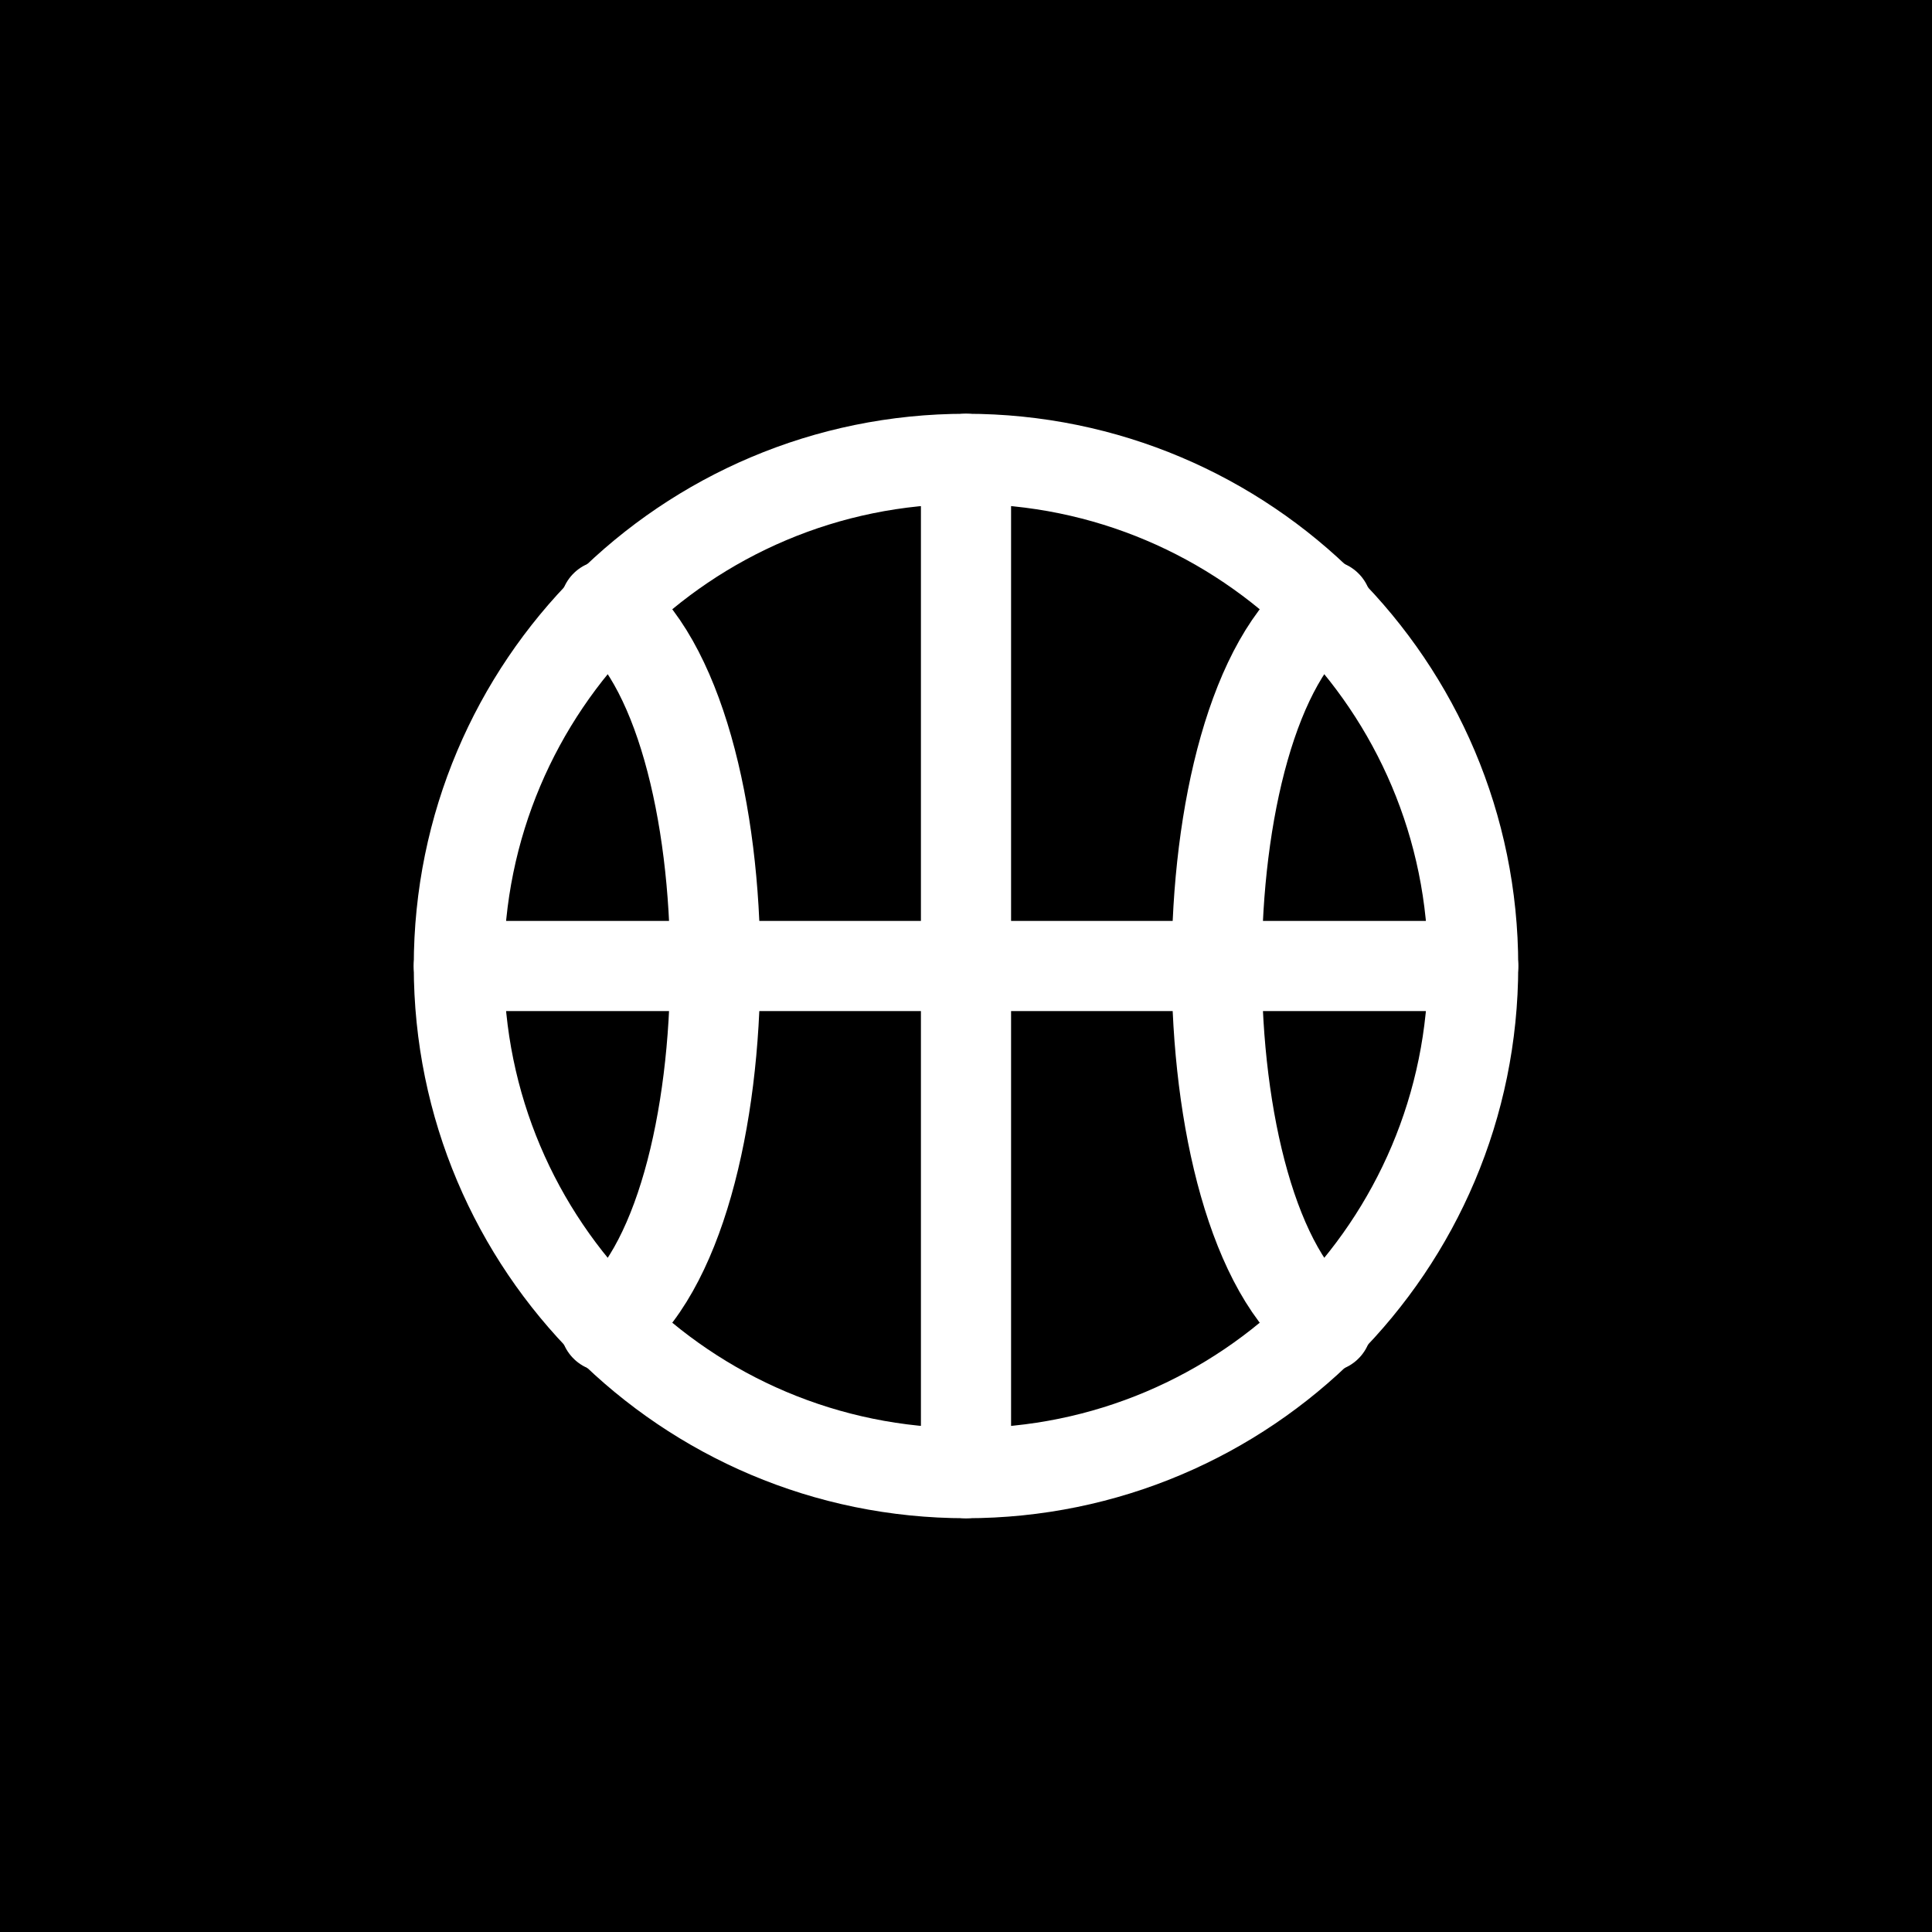
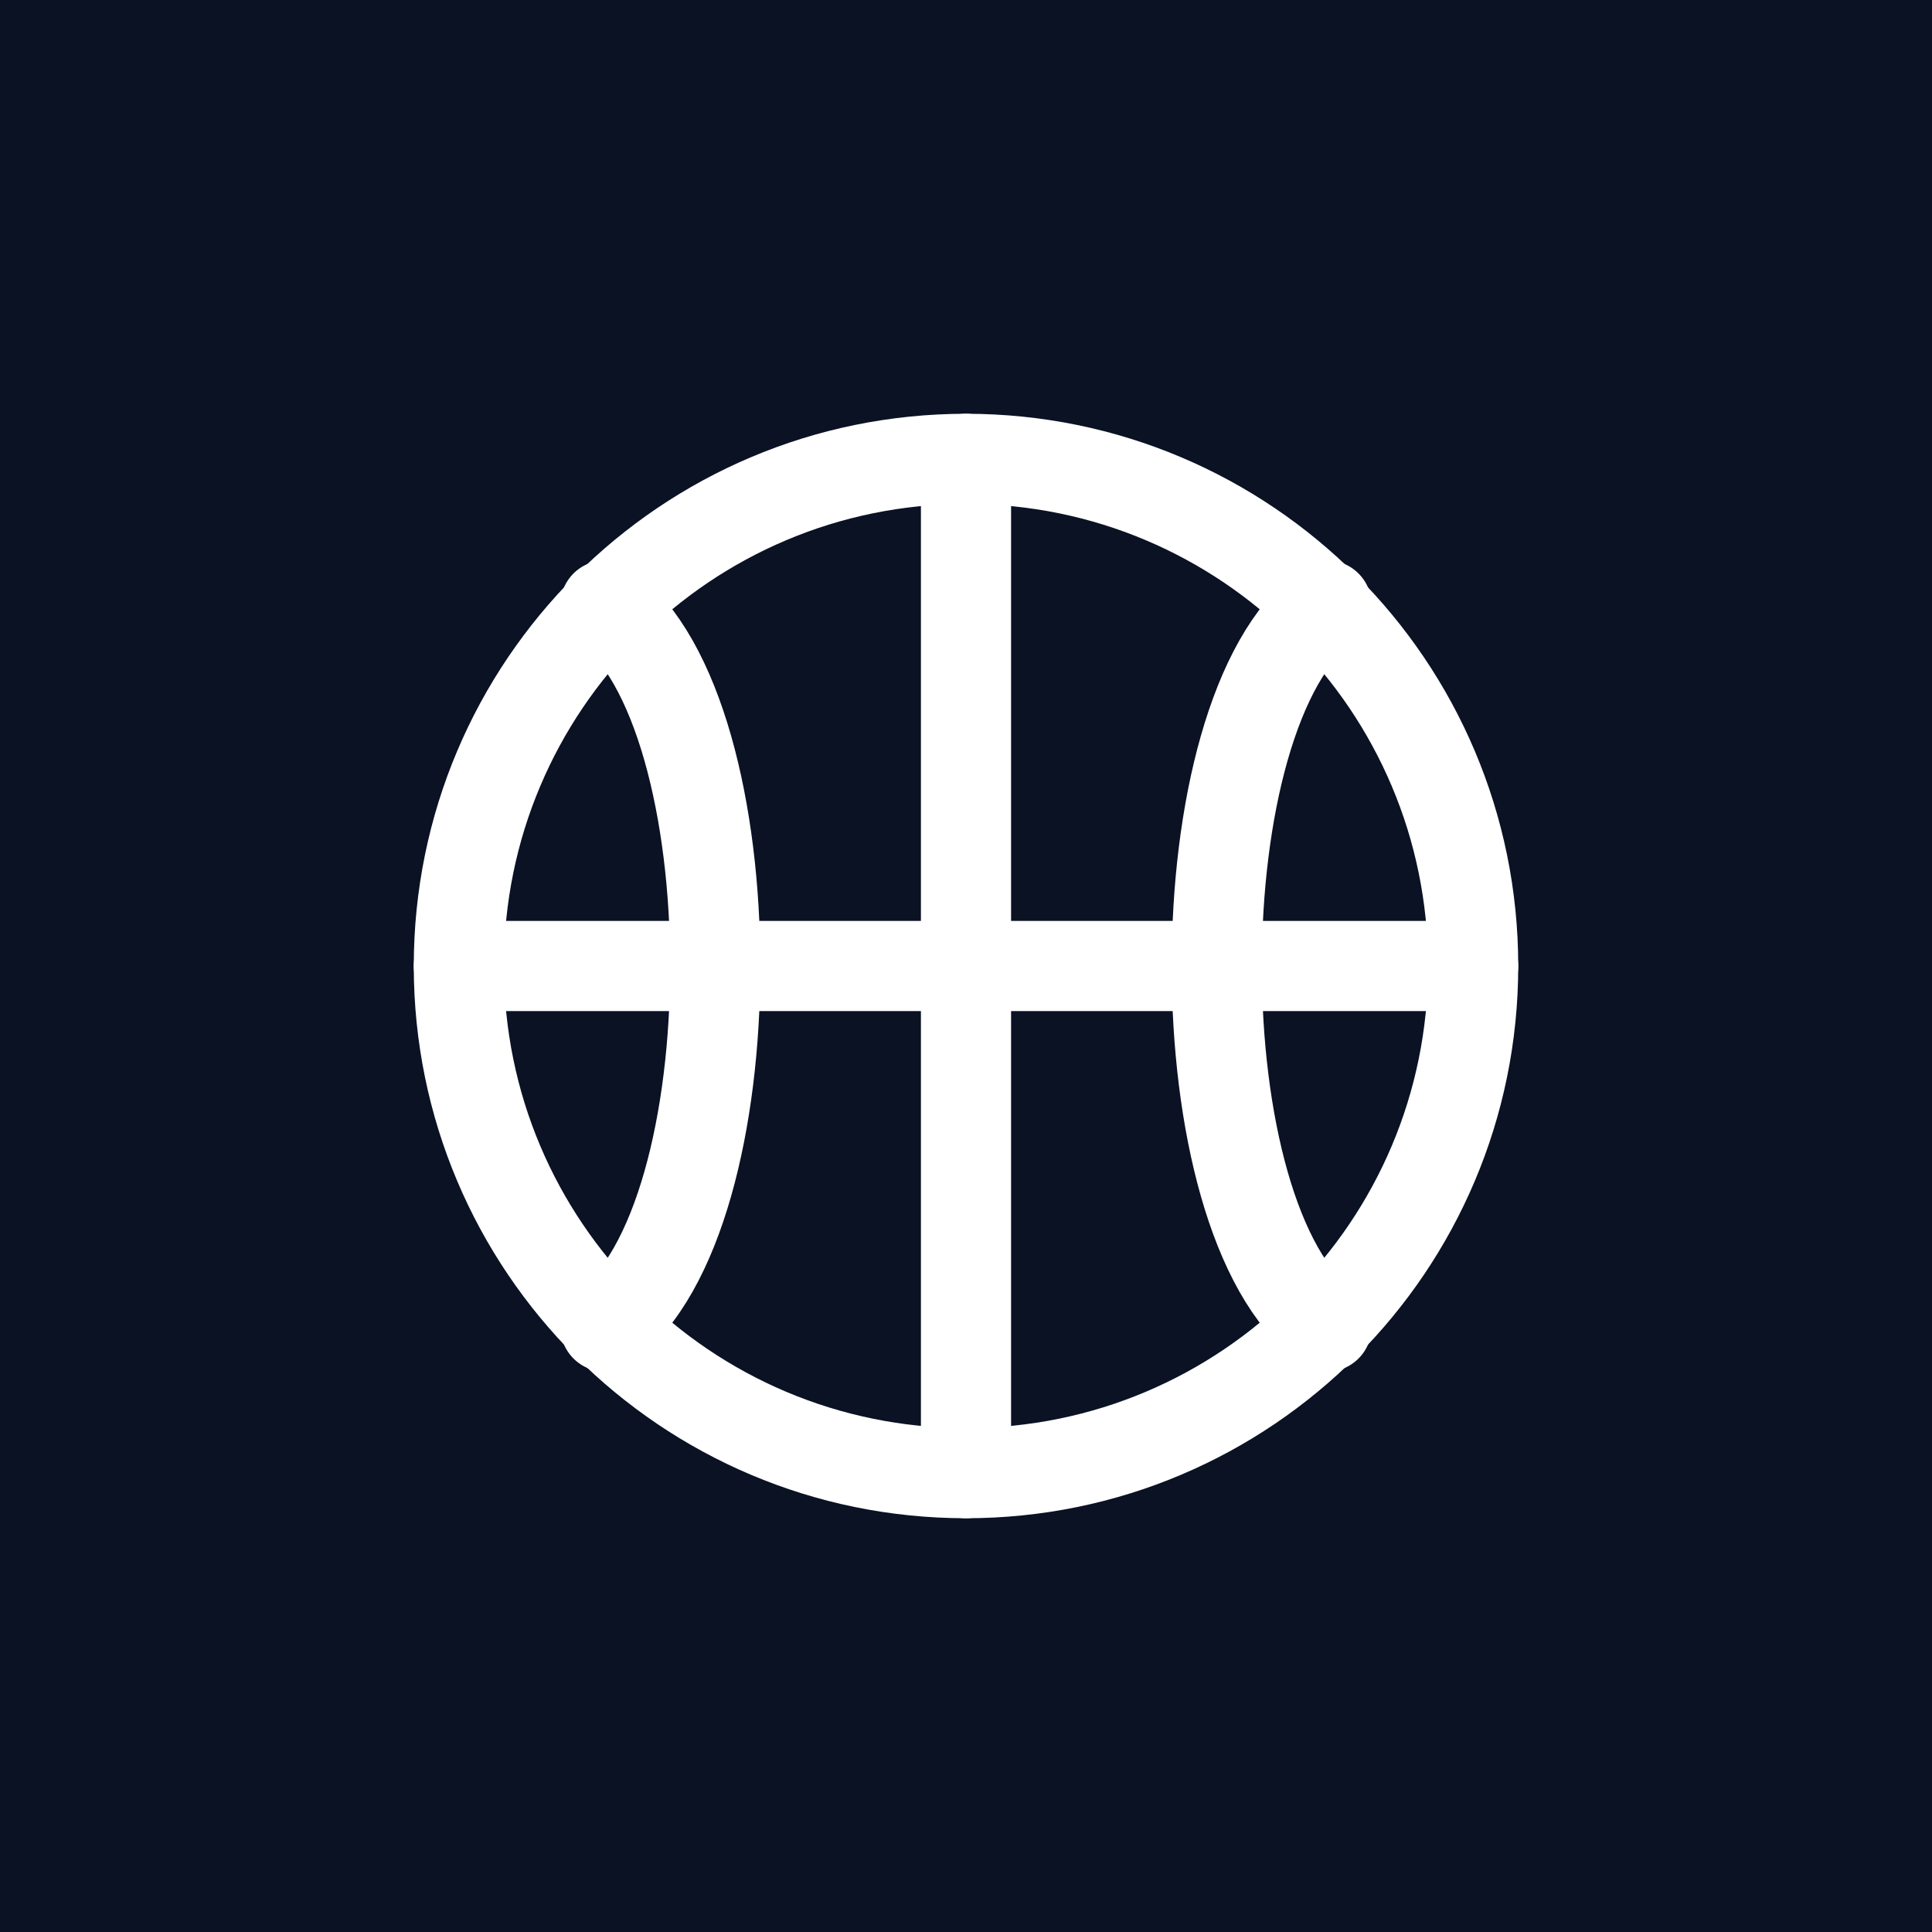
<svg xmlns="http://www.w3.org/2000/svg" viewBox="0 0 120 120">
-   <rect width="120" height="120" fill="#000000" />
+   <rect width="120" height="120" fill="#0a1224" />
  <g transform="translate(18 18) scale(3.5)" fill="none" stroke="#fff" stroke-width="1.6" stroke-linecap="round" stroke-linejoin="round">
    <circle cx="12" cy="12" r="9" />
    <path d="M3 12h18" />
    <path d="M12 3v18" />
    <path d="M5.6 5.6c2.6 1.9 2.6 10.9 0 12.800" />
    <path d="M18.4 5.6c-2.6 1.9-2.6 10.9 0 12.800" />
  </g>
</svg>
